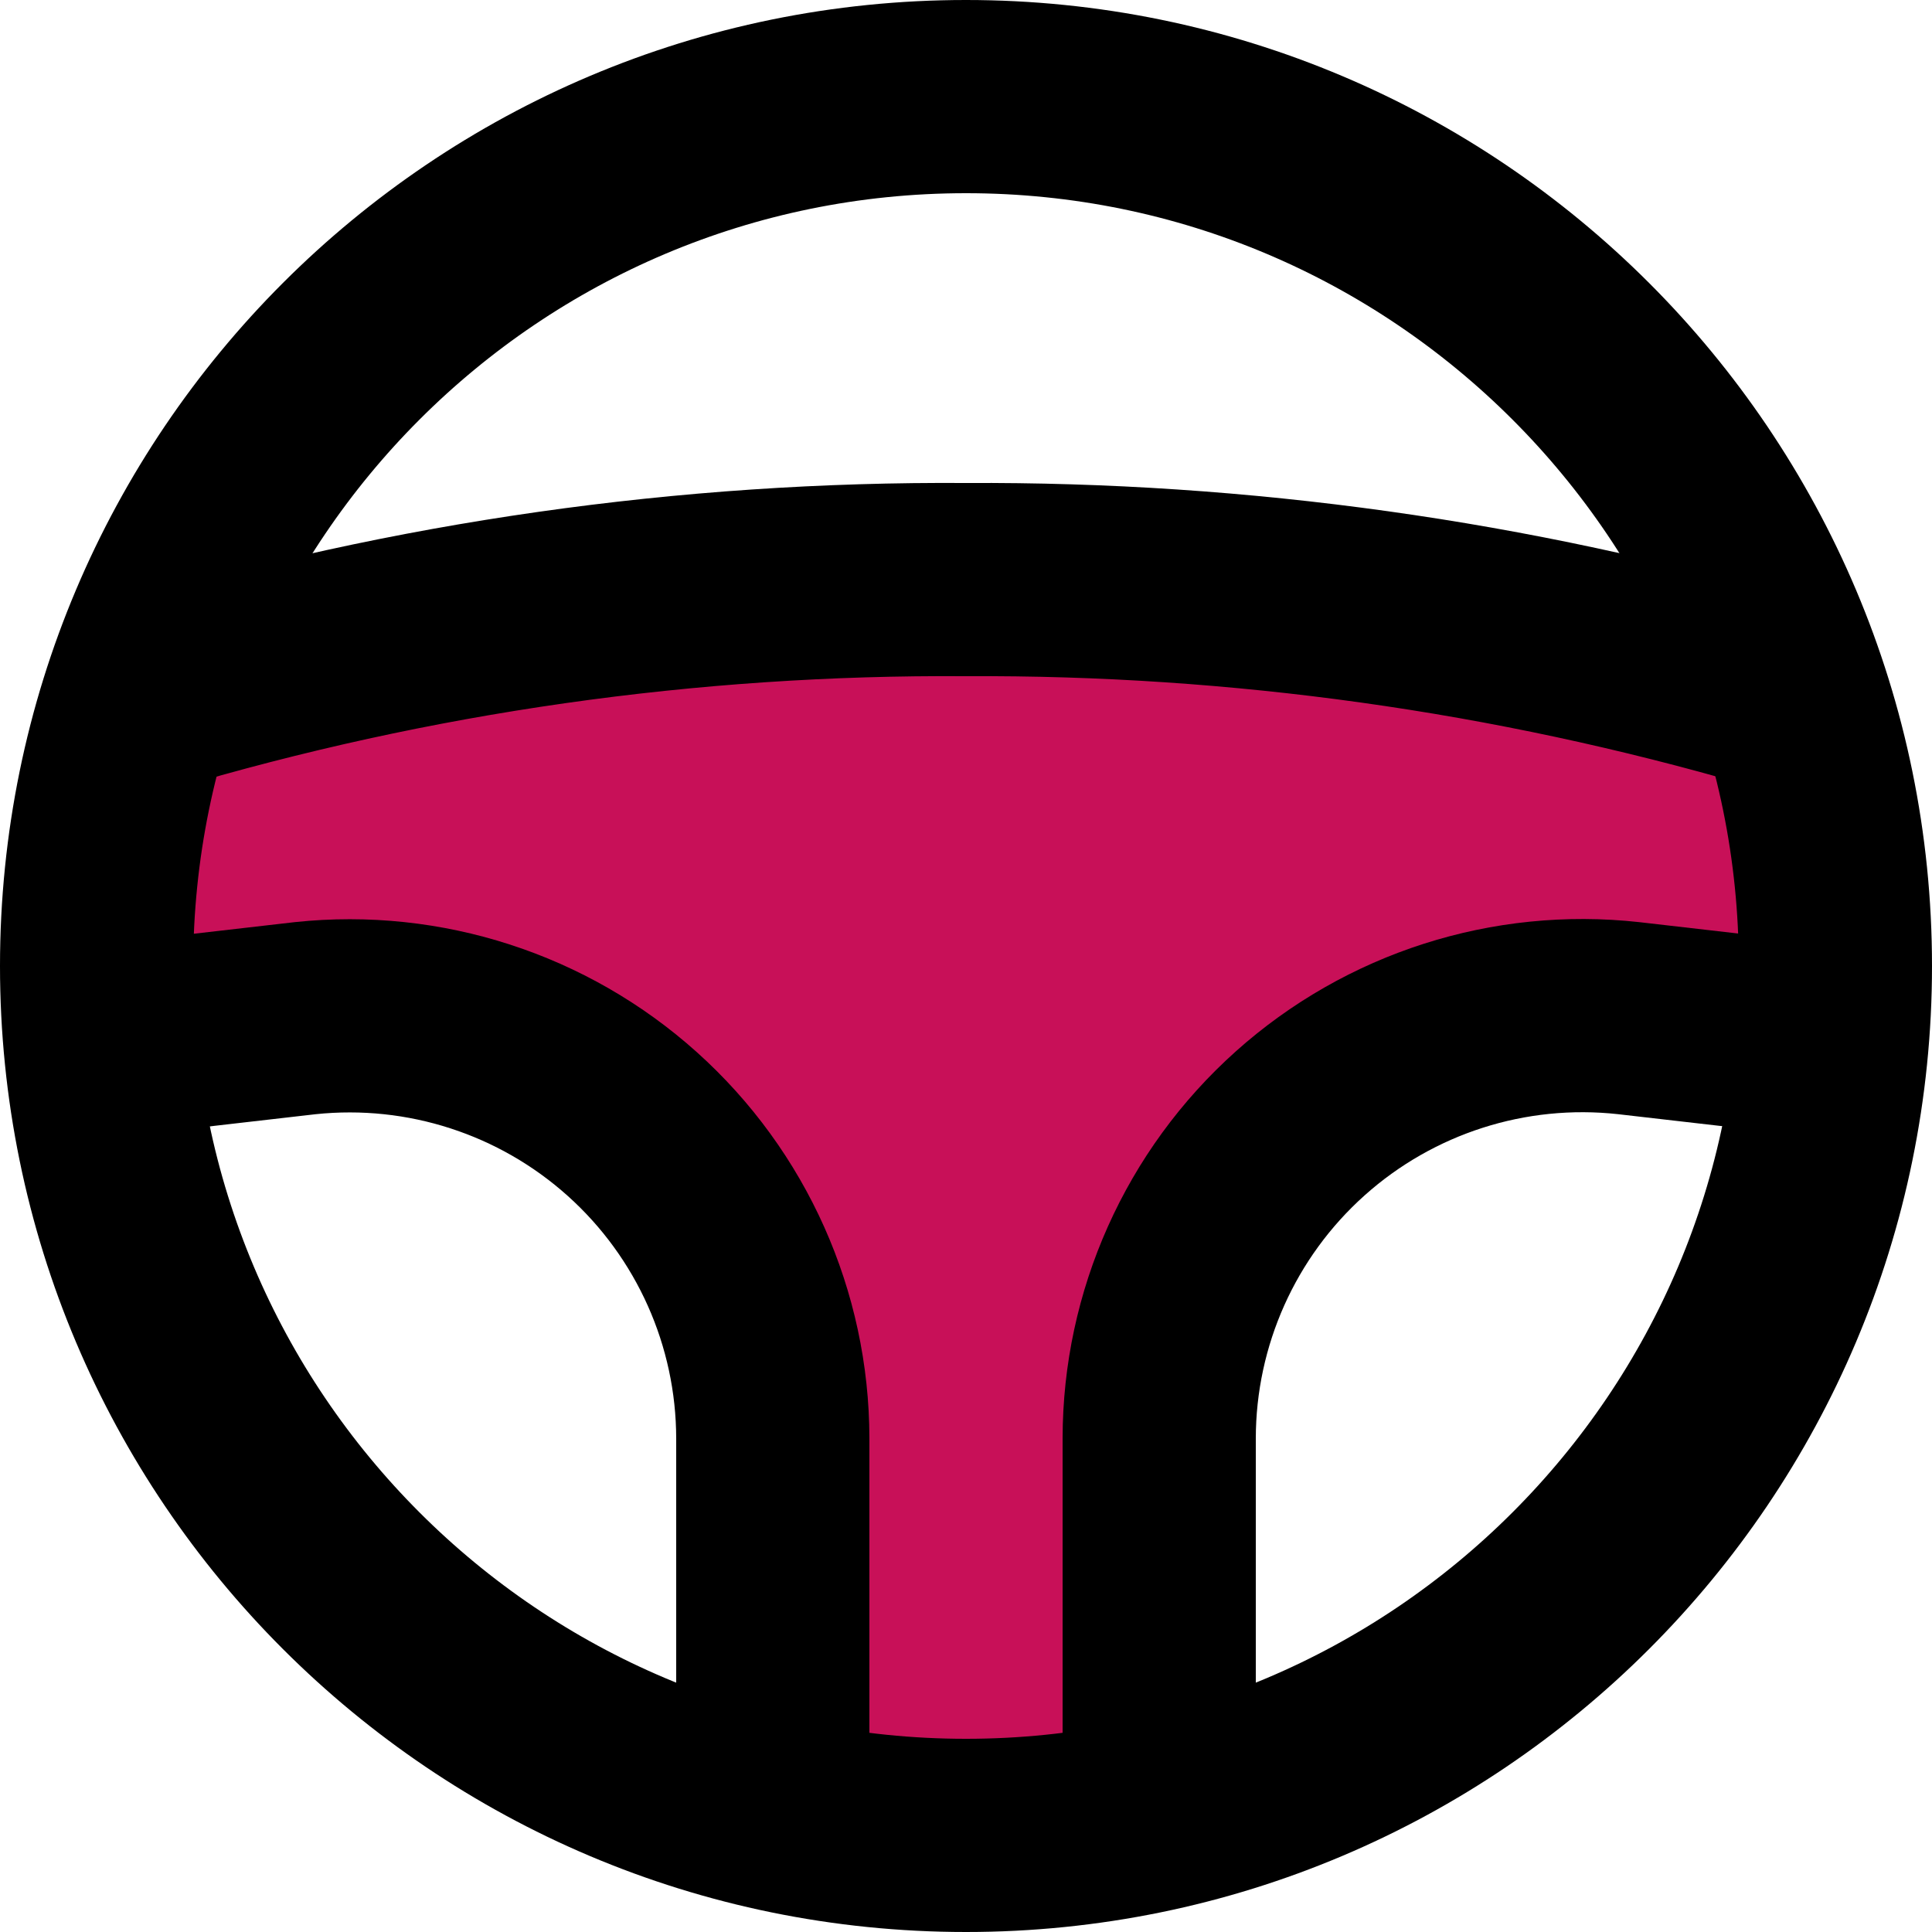
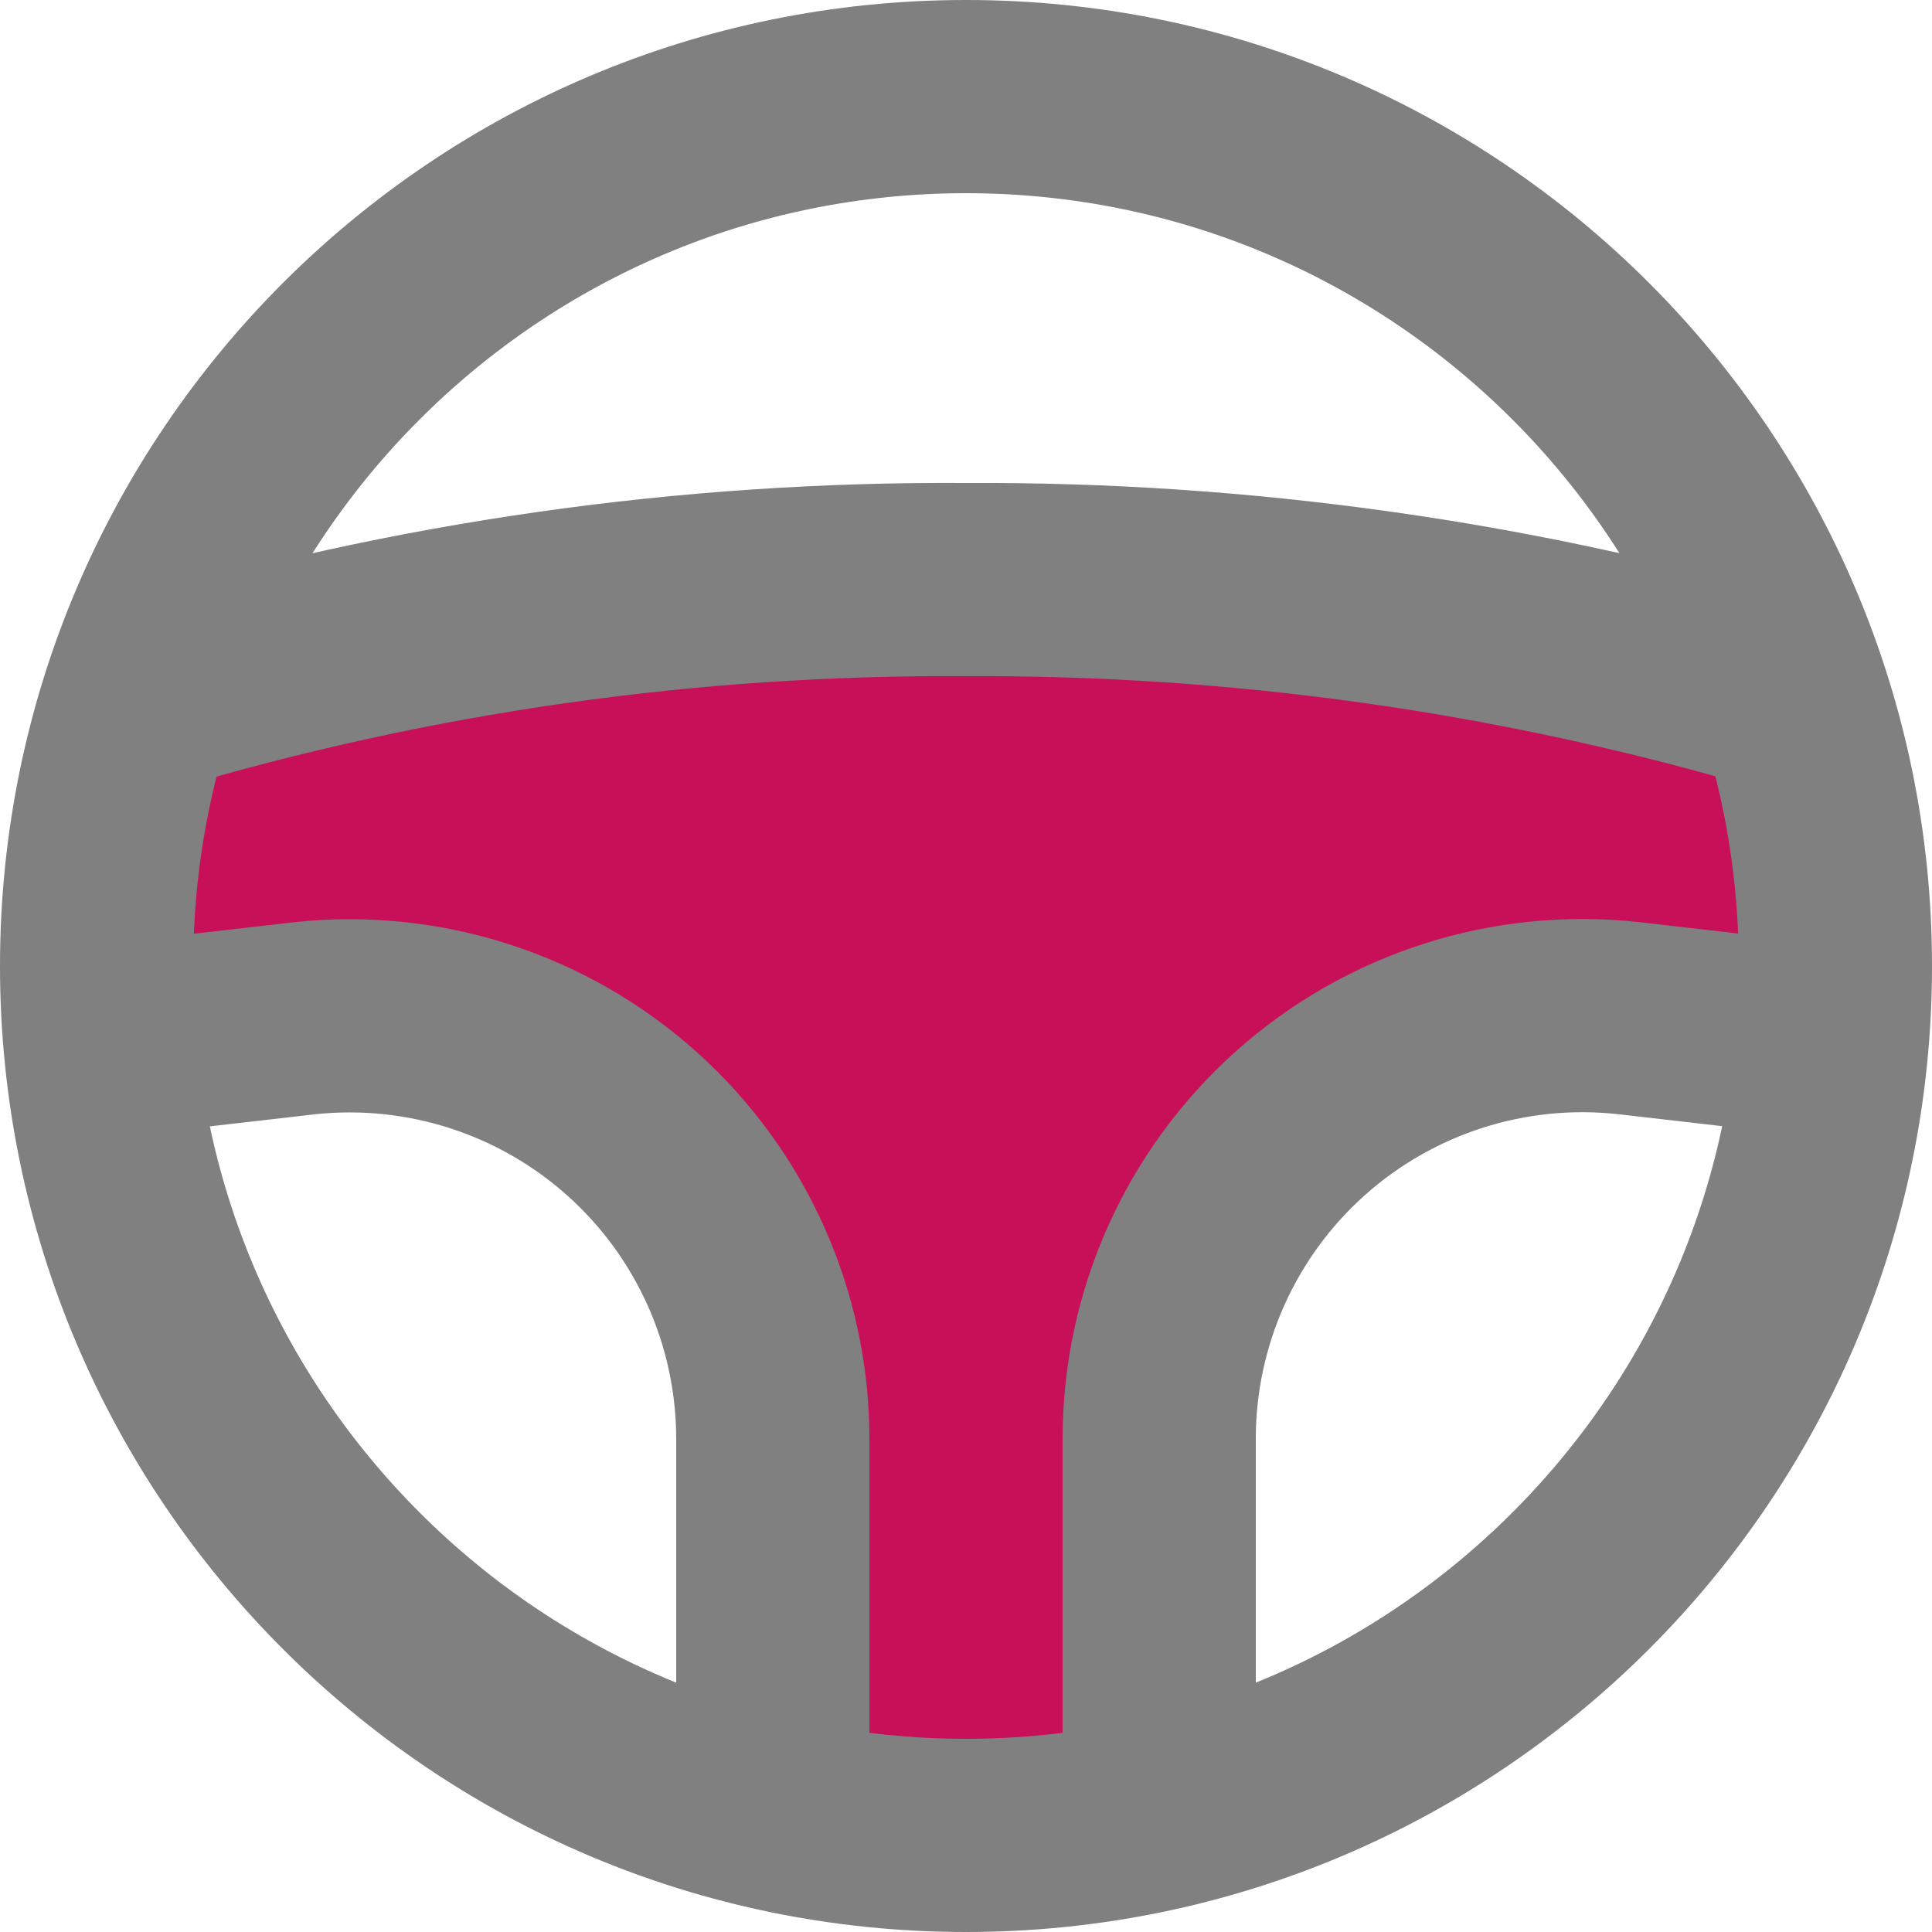
- <svg xmlns="http://www.w3.org/2000/svg" width="800px" height="800px" viewBox="0 0 20 20" fill="#000000">
-   <g id="SVGRepo_bgCarrier" stroke-width="0" />
-   <g id="SVGRepo_tracerCarrier" stroke-linecap="round" stroke-linejoin="round" />
-   <g id="SVGRepo_iconCarrier">
-     <g id="steering-wheel" transform="translate(-2 -2)">
-       <path id="secondary" fill="#c81058" d="M21,12a7.56,7.56,0,0,1,0,.83l-2.1-.29A4.38,4.38,0,0,0,14,16.89v3.89a9.2,9.2,0,0,1-4,0V16.89a4.38,4.38,0,0,0-4.86-4.35L3,12.83A7.56,7.56,0,0,1,3,12a8.84,8.84,0,0,1,.46-2.83,31.75,31.75,0,0,1,17.08,0A8.84,8.84,0,0,1,21,12Z" />
-       <path id="primary" d="M14,20.62V16.89a4.38,4.38,0,0,1,4.86-4.35l2,.23" fill="none" stroke="#000000" stroke-linecap="round" stroke-linejoin="round" stroke-width="2" />
-       <path id="primary-2" data-name="primary" d="M3.16,12.77l2-.23A4.38,4.38,0,0,1,10,16.89v3.73" fill="none" stroke="#000000" stroke-linecap="round" stroke-linejoin="round" stroke-width="2" />
-       <path id="primary-3" data-name="primary" d="M20.37,9.17A29.38,29.38,0,0,0,12,8,29,29,0,0,0,3.51,9.21" fill="none" stroke="#000000" stroke-linecap="round" stroke-linejoin="round" stroke-width="2" />
-       <circle id="primary-4" data-name="primary" cx="9" cy="9" r="9" transform="translate(3 3)" fill="none" stroke="#000000" stroke-linecap="round" stroke-linejoin="round" stroke-width="2" />
-     </g>
+ <svg xmlns="http://www.w3.org/2000/svg" width="800" height="800" viewBox="0 0 20 20">
+   <g stroke-width="0" />
+   <g stroke-linecap="round" stroke-linejoin="round" />
+   <g transform="translate(-2 -2)">
+     <path fill="#c81058" d="M21 12a8 8 0 0 1 0 .83l-2.1-.29a4.38 4.38 0 0 0-4.9 4.35v3.89a9.2 9.2 0 0 1-4 0v-3.89a4.38 4.38 0 0 0-4.86-4.35L3 12.83A8 8 0 0 1 3 12a8.8 8.8 0 0 1 .46-2.83 31.75 31.75 0 0 1 17.08 0A8.8 8.8 0 0 1 21 12" />
+     <path d="M14 20.62v-3.73a4.38 4.38 0 0 1 4.86-4.35l2 .23" fill="none" stroke="#808080" stroke-linecap="round" stroke-linejoin="round" stroke-width="2" />
+     <path data-name="primary" d="m3.16 12.77 2-.23A4.38 4.38 0 0 1 10 16.89v3.73M20.37 9.17A29.4 29.4 0 0 0 12 8a29 29 0 0 0-8.49 1.21" fill="none" stroke="#808080" stroke-linecap="round" stroke-linejoin="round" stroke-width="2" />
+     <circle data-name="primary" cx="9" cy="9" r="9" transform="translate(3 3)" fill="none" stroke="#808080" stroke-linecap="round" stroke-linejoin="round" stroke-width="2" />
  </g>
</svg>
